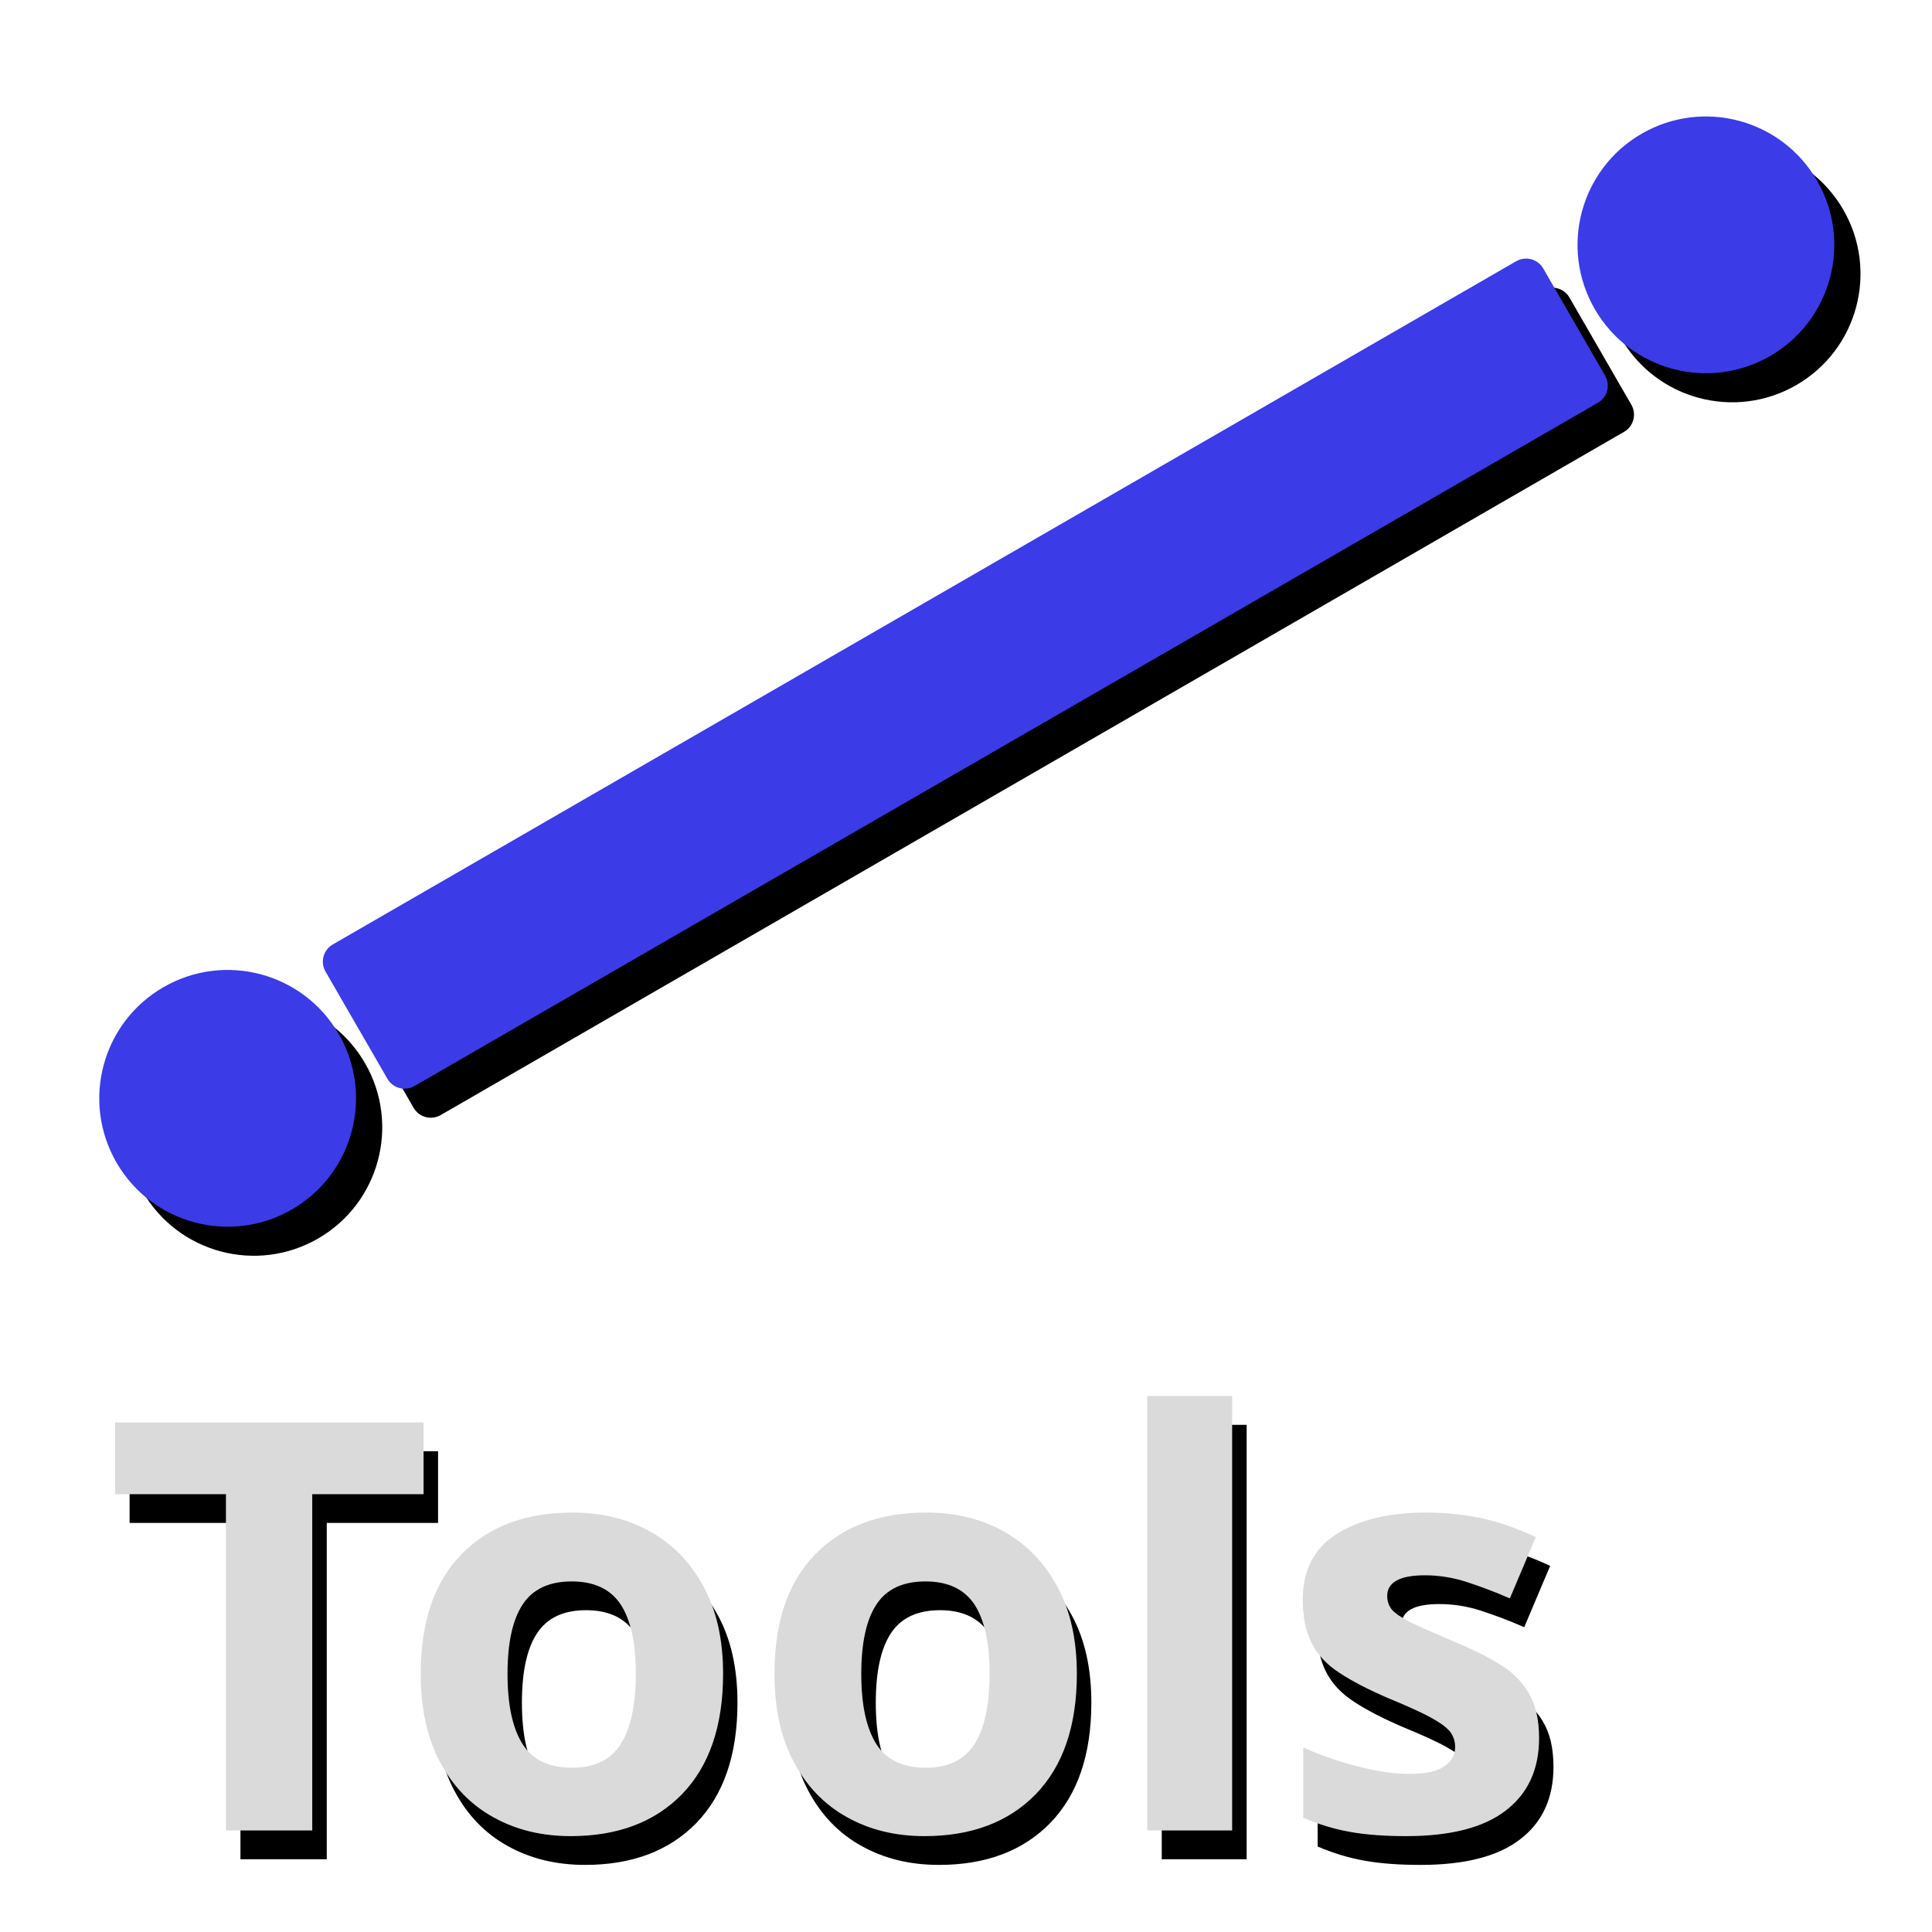
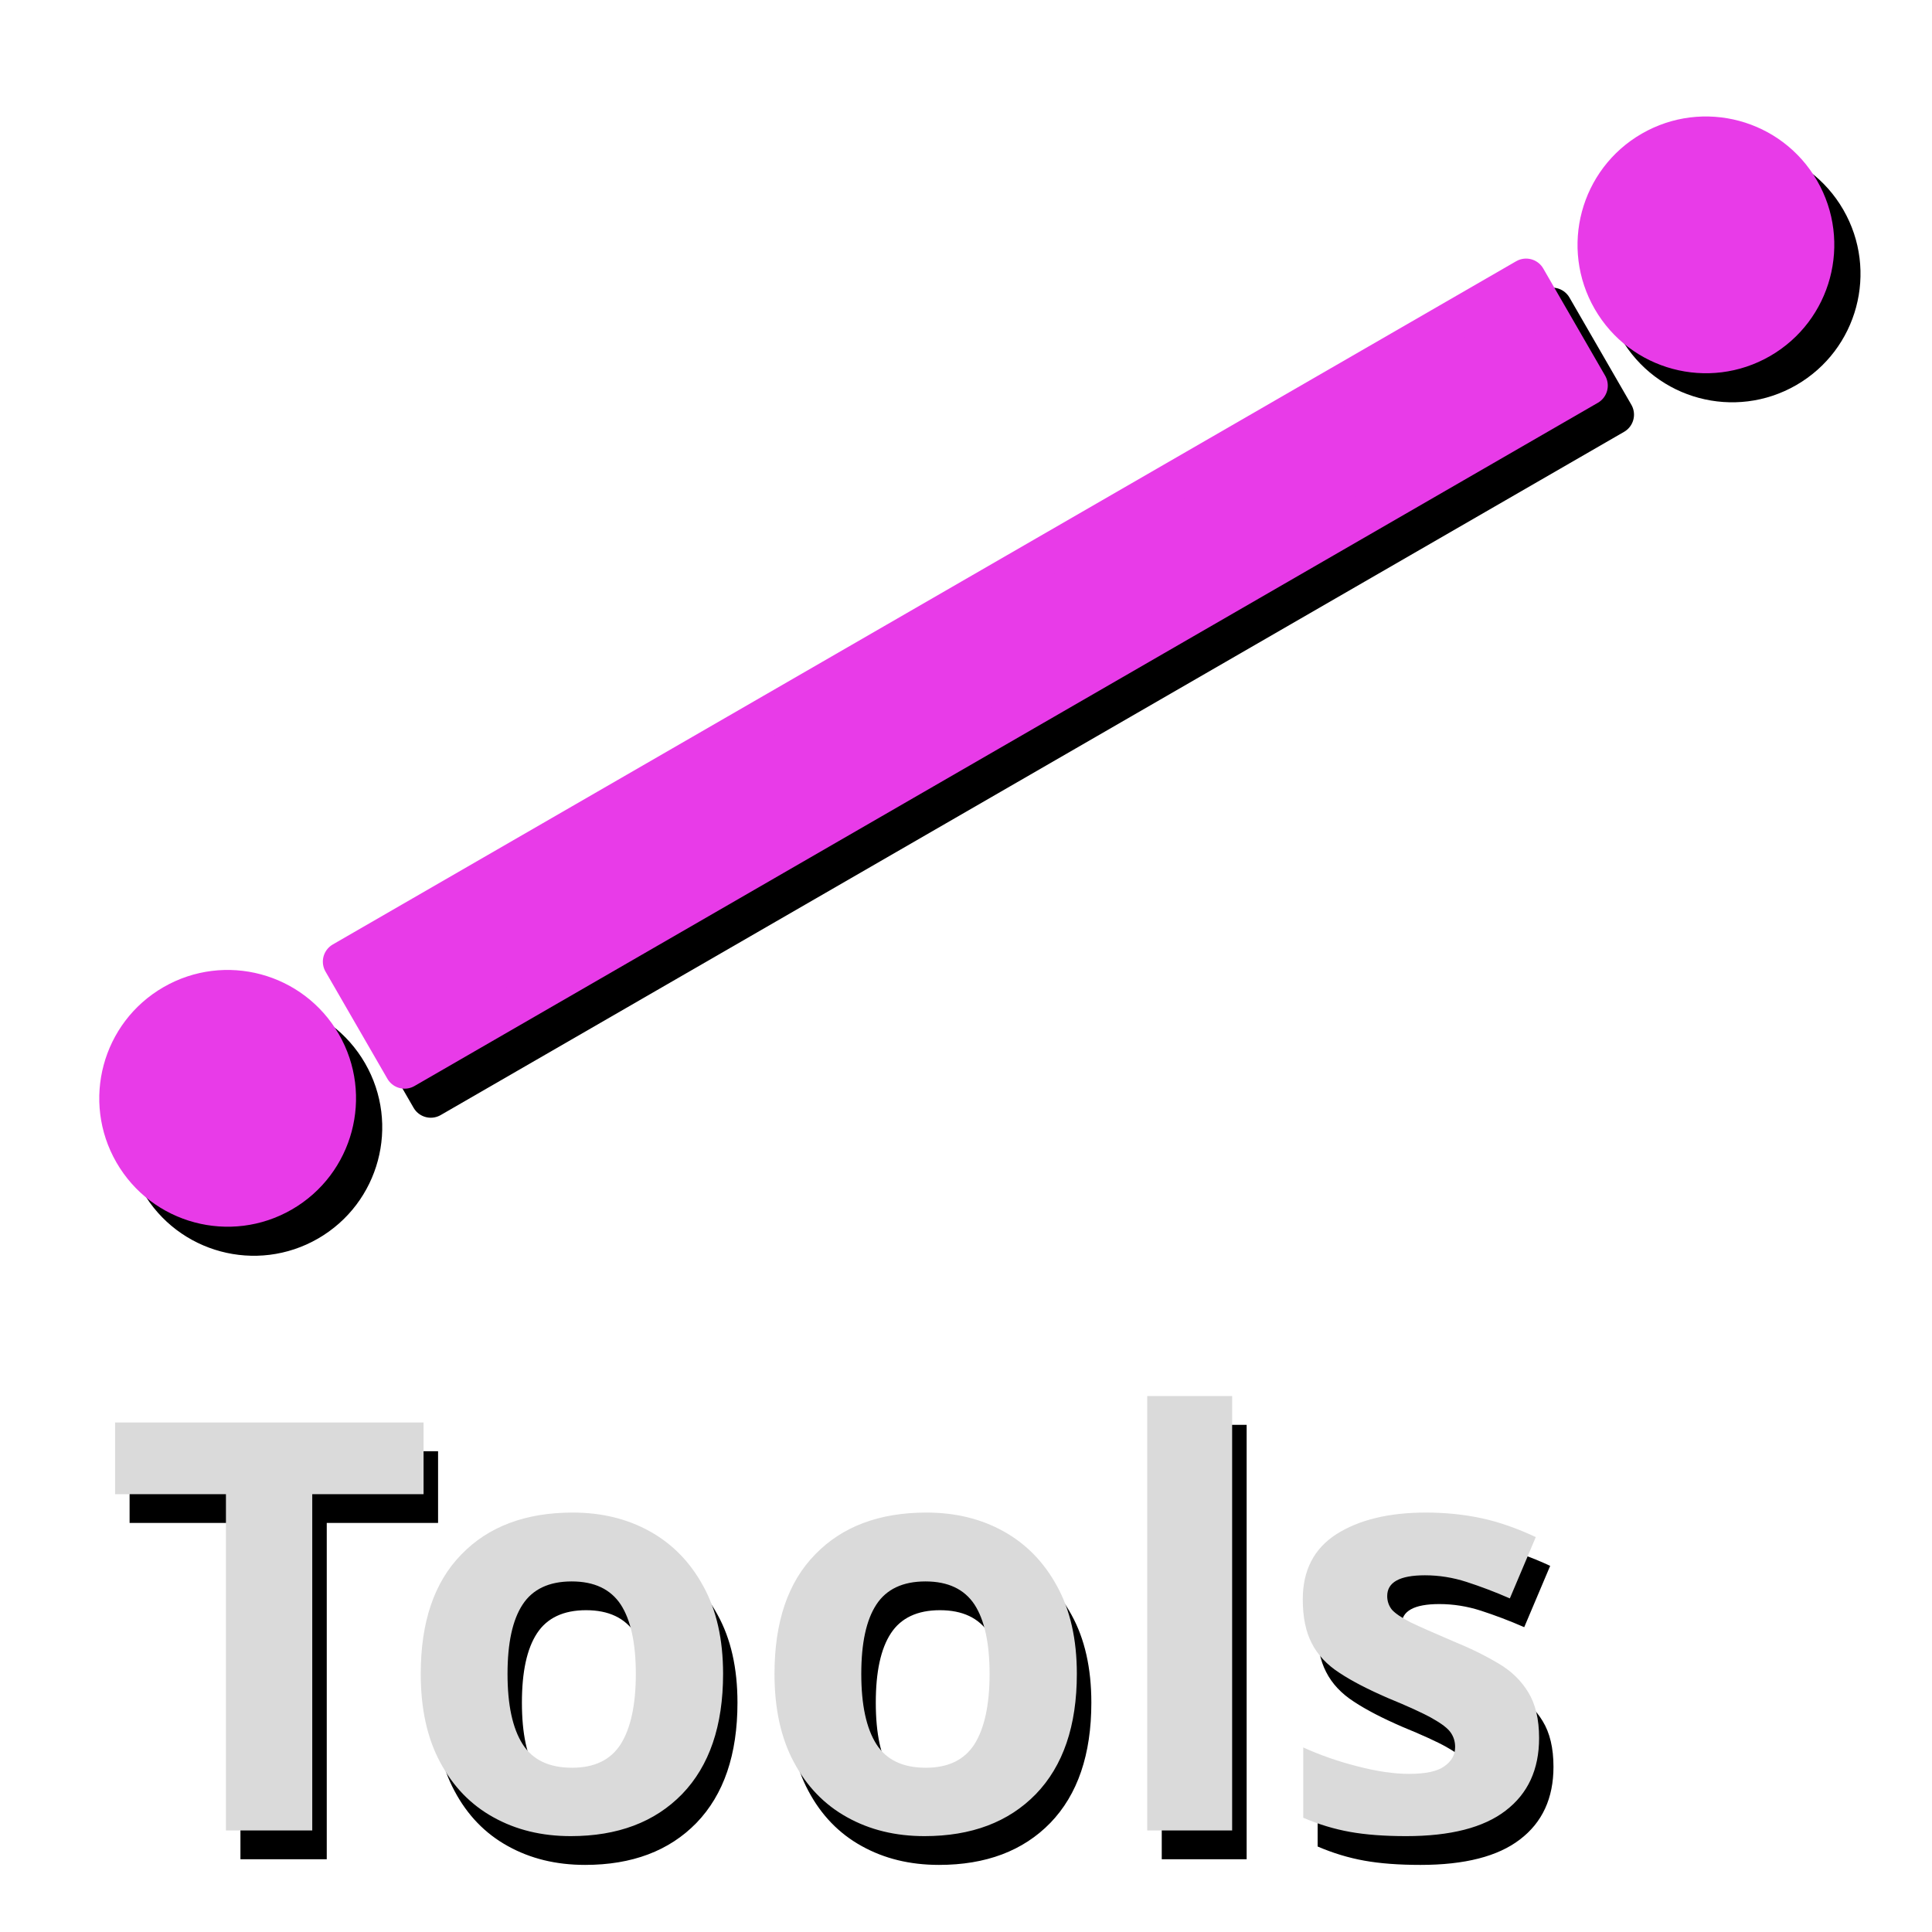
<svg xmlns="http://www.w3.org/2000/svg" width="64px" height="64px" id="svg2816" version="1.1" enable-background="new">
  <defs id="defs2818">
    <marker orient="auto" refY="0.0" refX="0.0" id="Arrow1Lstart" style="overflow:visible">
      <path id="path5670" d="M 0.0,0.0 L 5.0,-5.0 L -12.5,0.0 L 5.0,5.0 L 0.0,0.0 z " style="fill-rule:evenodd;stroke:#000000;stroke-width:1.0pt;marker-start:none" transform="scale(0.8) translate(12.5,0)" />
    </marker>
  </defs>
  <g id="layer4">
    <text xml:space="preserve" style="font-style:normal;font-weight:normal;font-size:45.449px;line-height:1.25;font-family:sans-serif;letter-spacing:0px;word-spacing:0px;display:inline;fill:#000000;fill-opacity:1;stroke:none;stroke-width:1.136" x="3.917" y="61.589" id="text1137-8">
      <tspan id="tspan1135-3" x="3.917" y="61.589" style="font-style:normal;font-variant:normal;font-weight:bold;font-stretch:normal;font-size:18.937px;font-family:sans-serif;-inkscape-font-specification:'sans-serif Bold';fill:#000000;fill-opacity:1;stroke-width:1.136">Tools</tspan>
    </text>
    <text xml:space="preserve" style="font-style:normal;font-weight:normal;font-size:45.449px;line-height:1.25;font-family:sans-serif;letter-spacing:0px;word-spacing:0px;display:inline;fill:#dadada;fill-opacity:1;stroke:none;stroke-width:1.136" x="3.439" y="60.639" id="text1137">
      <tspan id="tspan1135" x="3.439" y="60.639" style="font-style:normal;font-variant:normal;font-weight:bold;font-stretch:normal;font-size:18.937px;font-family:sans-serif;-inkscape-font-specification:'sans-serif Bold';fill:#dadada;fill-opacity:1;stroke-width:1.136">Tools</tspan>
    </text>
  </g>
  <g id="layer1" style="display:inline">
    <g id="g3874">
      <g id="g8245-9" style="display:inline;fill:#000000;fill-opacity:1;stroke:#000000;stroke-opacity:1" transform="translate(0.86816,0.9622834)">
        <circle style="fill:#000000;fill-opacity:1;stroke:#000000;stroke-width:0.837;stroke-linejoin:miter;stroke-miterlimit:4;stroke-dasharray:none;stroke-opacity:1;marker-start:none" id="path4774-9" cx="35.28" cy="11.661" r="3.834" transform="rotate(60)" />
        <rect style="fill:#000000;fill-opacity:1;stroke:#000000;stroke-width:1.314;stroke-linejoin:round;stroke-miterlimit:4;stroke-dasharray:none;stroke-opacity:1" id="rect4776-2" width="4.1" height="45.266" x="33.264" y="-39.169" transform="rotate(60)" />
        <circle style="display:inline;fill:#000000;fill-opacity:1;stroke:#000000;stroke-width:0.837;stroke-linejoin:miter;stroke-miterlimit:4;stroke-dasharray:none;stroke-opacity:1;marker-start:none" id="path4774-4-0" cx="35.28" cy="-44.884" r="3.834" transform="rotate(60)" />
      </g>
      <g id="g8245">
-         <circle style="fill:#3b3be8;fill-opacity:1;stroke:#3b3be8;stroke-width:0.837;stroke-linejoin:miter;stroke-miterlimit:4;stroke-dasharray:none;stroke-opacity:1;marker-start:none" id="path4774" cx="35.28" cy="11.661" r="3.834" transform="rotate(60)" />
-         <rect style="fill:#3b3be8;fill-opacity:1;stroke:#3b3be8;stroke-width:1.314;stroke-linejoin:round;stroke-miterlimit:4;stroke-dasharray:none;stroke-opacity:1" id="rect4776" width="4.1" height="45.266" x="33.264" y="-39.169" transform="rotate(60)" />
-         <circle style="display:inline;fill:#3b3be8;fill-opacity:1;stroke:#3b3be8;stroke-width:0.837;stroke-linejoin:miter;stroke-miterlimit:4;stroke-dasharray:none;stroke-opacity:1;marker-start:none" id="path4774-4" cx="35.28" cy="-44.884" r="3.834" transform="rotate(60)" />
+         <circle style="fill:#e83be8;fill-opacity:1;stroke:#e83be8;stroke-width:0.837;stroke-linejoin:miter;stroke-miterlimit:4;stroke-dasharray:none;stroke-opacity:1;marker-start:none" id="path4774" cx="35.28" cy="11.661" r="3.834" transform="rotate(60)" />
+         <rect style="fill:#e83be8;fill-opacity:1;stroke:#e83be8;stroke-width:1.314;stroke-linejoin:round;stroke-miterlimit:4;stroke-dasharray:none;stroke-opacity:1" id="rect4776" width="4.1" height="45.266" x="33.264" y="-39.169" transform="rotate(60)" />
+         <circle style="display:inline;fill:#e83be8;fill-opacity:1;stroke:#e83be8;stroke-width:0.837;stroke-linejoin:miter;stroke-miterlimit:4;stroke-dasharray:none;stroke-opacity:1;marker-start:none" id="path4774-4" cx="35.28" cy="-44.884" r="3.834" transform="rotate(60)" />
      </g>
    </g>
  </g>
  <g id="g8155" style="display:none">
    <g id="g8153">
      <g style="fill:#000000;fill-opacity:1;stroke:#000000;stroke-opacity:1" id="g8139" transform="matrix(0.7605613,0,0,0.7605613,8.523456,1.957631)">
        <circle style="fill:#000000;fill-opacity:1;stroke:#000000;stroke-width:1.091;stroke-linejoin:miter;stroke-miterlimit:4;stroke-dasharray:none;stroke-opacity:1;marker-start:none" id="circle8129" transform="matrix(0.9166667,0,0,0.9166667,4.5,5.416666)" cx="30" cy="29" r="5" />
        <rect style="fill:#000000;fill-opacity:1;stroke:#000000;stroke-width:1;stroke-linejoin:round;stroke-miterlimit:4;stroke-dasharray:none;stroke-opacity:1" id="rect8131" width="5.973" height="18.001" x="29.021" y="4.999" />
        <rect style="fill:#000000;fill-opacity:1;stroke:#000000;stroke-width:1;stroke-linejoin:round;stroke-miterlimit:4;stroke-dasharray:none;stroke-opacity:1" id="rect8133" width="5.973" height="18.001" x="29" y="40.5" />
        <rect style="fill:#000000;fill-opacity:1;stroke:#000000;stroke-width:1;stroke-linejoin:round;stroke-miterlimit:4;stroke-dasharray:none;stroke-opacity:1" id="rect8135" width="18" height="6" x="41" y="29" />
        <rect style="fill:#000000;fill-opacity:1;stroke:#000000;stroke-width:1;stroke-linejoin:round;stroke-miterlimit:4;stroke-dasharray:none;stroke-opacity:1" id="rect8137" width="18" height="6" x="5" y="29" />
      </g>
      <g id="g8151">
        <circle style="fill:#e83b3b;fill-opacity:1;stroke:#e83b3b;stroke-width:0.761;stroke-linejoin:miter;stroke-miterlimit:4;stroke-dasharray:none;stroke-opacity:1;marker-start:none" id="circle8141" cx="32.117" cy="25.535" r="3.486" />
        <rect style="fill:#e83b3b;fill-opacity:1;stroke:#e83b3b;stroke-width:0.761;stroke-linejoin:round;stroke-miterlimit:4;stroke-dasharray:none;stroke-opacity:1" id="rect8143" width="4.543" height="13.69" x="29.852" y="4.999" />
        <rect style="fill:#e83b3b;fill-opacity:1;stroke:#e83b3b;stroke-width:0.761;stroke-linejoin:round;stroke-miterlimit:4;stroke-dasharray:none;stroke-opacity:1" id="rect8145" width="4.543" height="13.69" x="29.835" y="32" />
        <rect style="fill:#e83b3b;fill-opacity:1;stroke:#e83b3b;stroke-width:0.761;stroke-linejoin:round;stroke-miterlimit:4;stroke-dasharray:none;stroke-opacity:1" id="rect8147" width="13.69" height="4.563" x="38.962" y="23.253" />
        <rect style="fill:#e83b3b;fill-opacity:1;stroke:#e83b3b;stroke-width:0.761;stroke-linejoin:round;stroke-miterlimit:4;stroke-dasharray:none;stroke-opacity:1" id="rect8149" width="13.69" height="4.563" x="11.582" y="23.253" />
      </g>
    </g>
  </g>
</svg>
